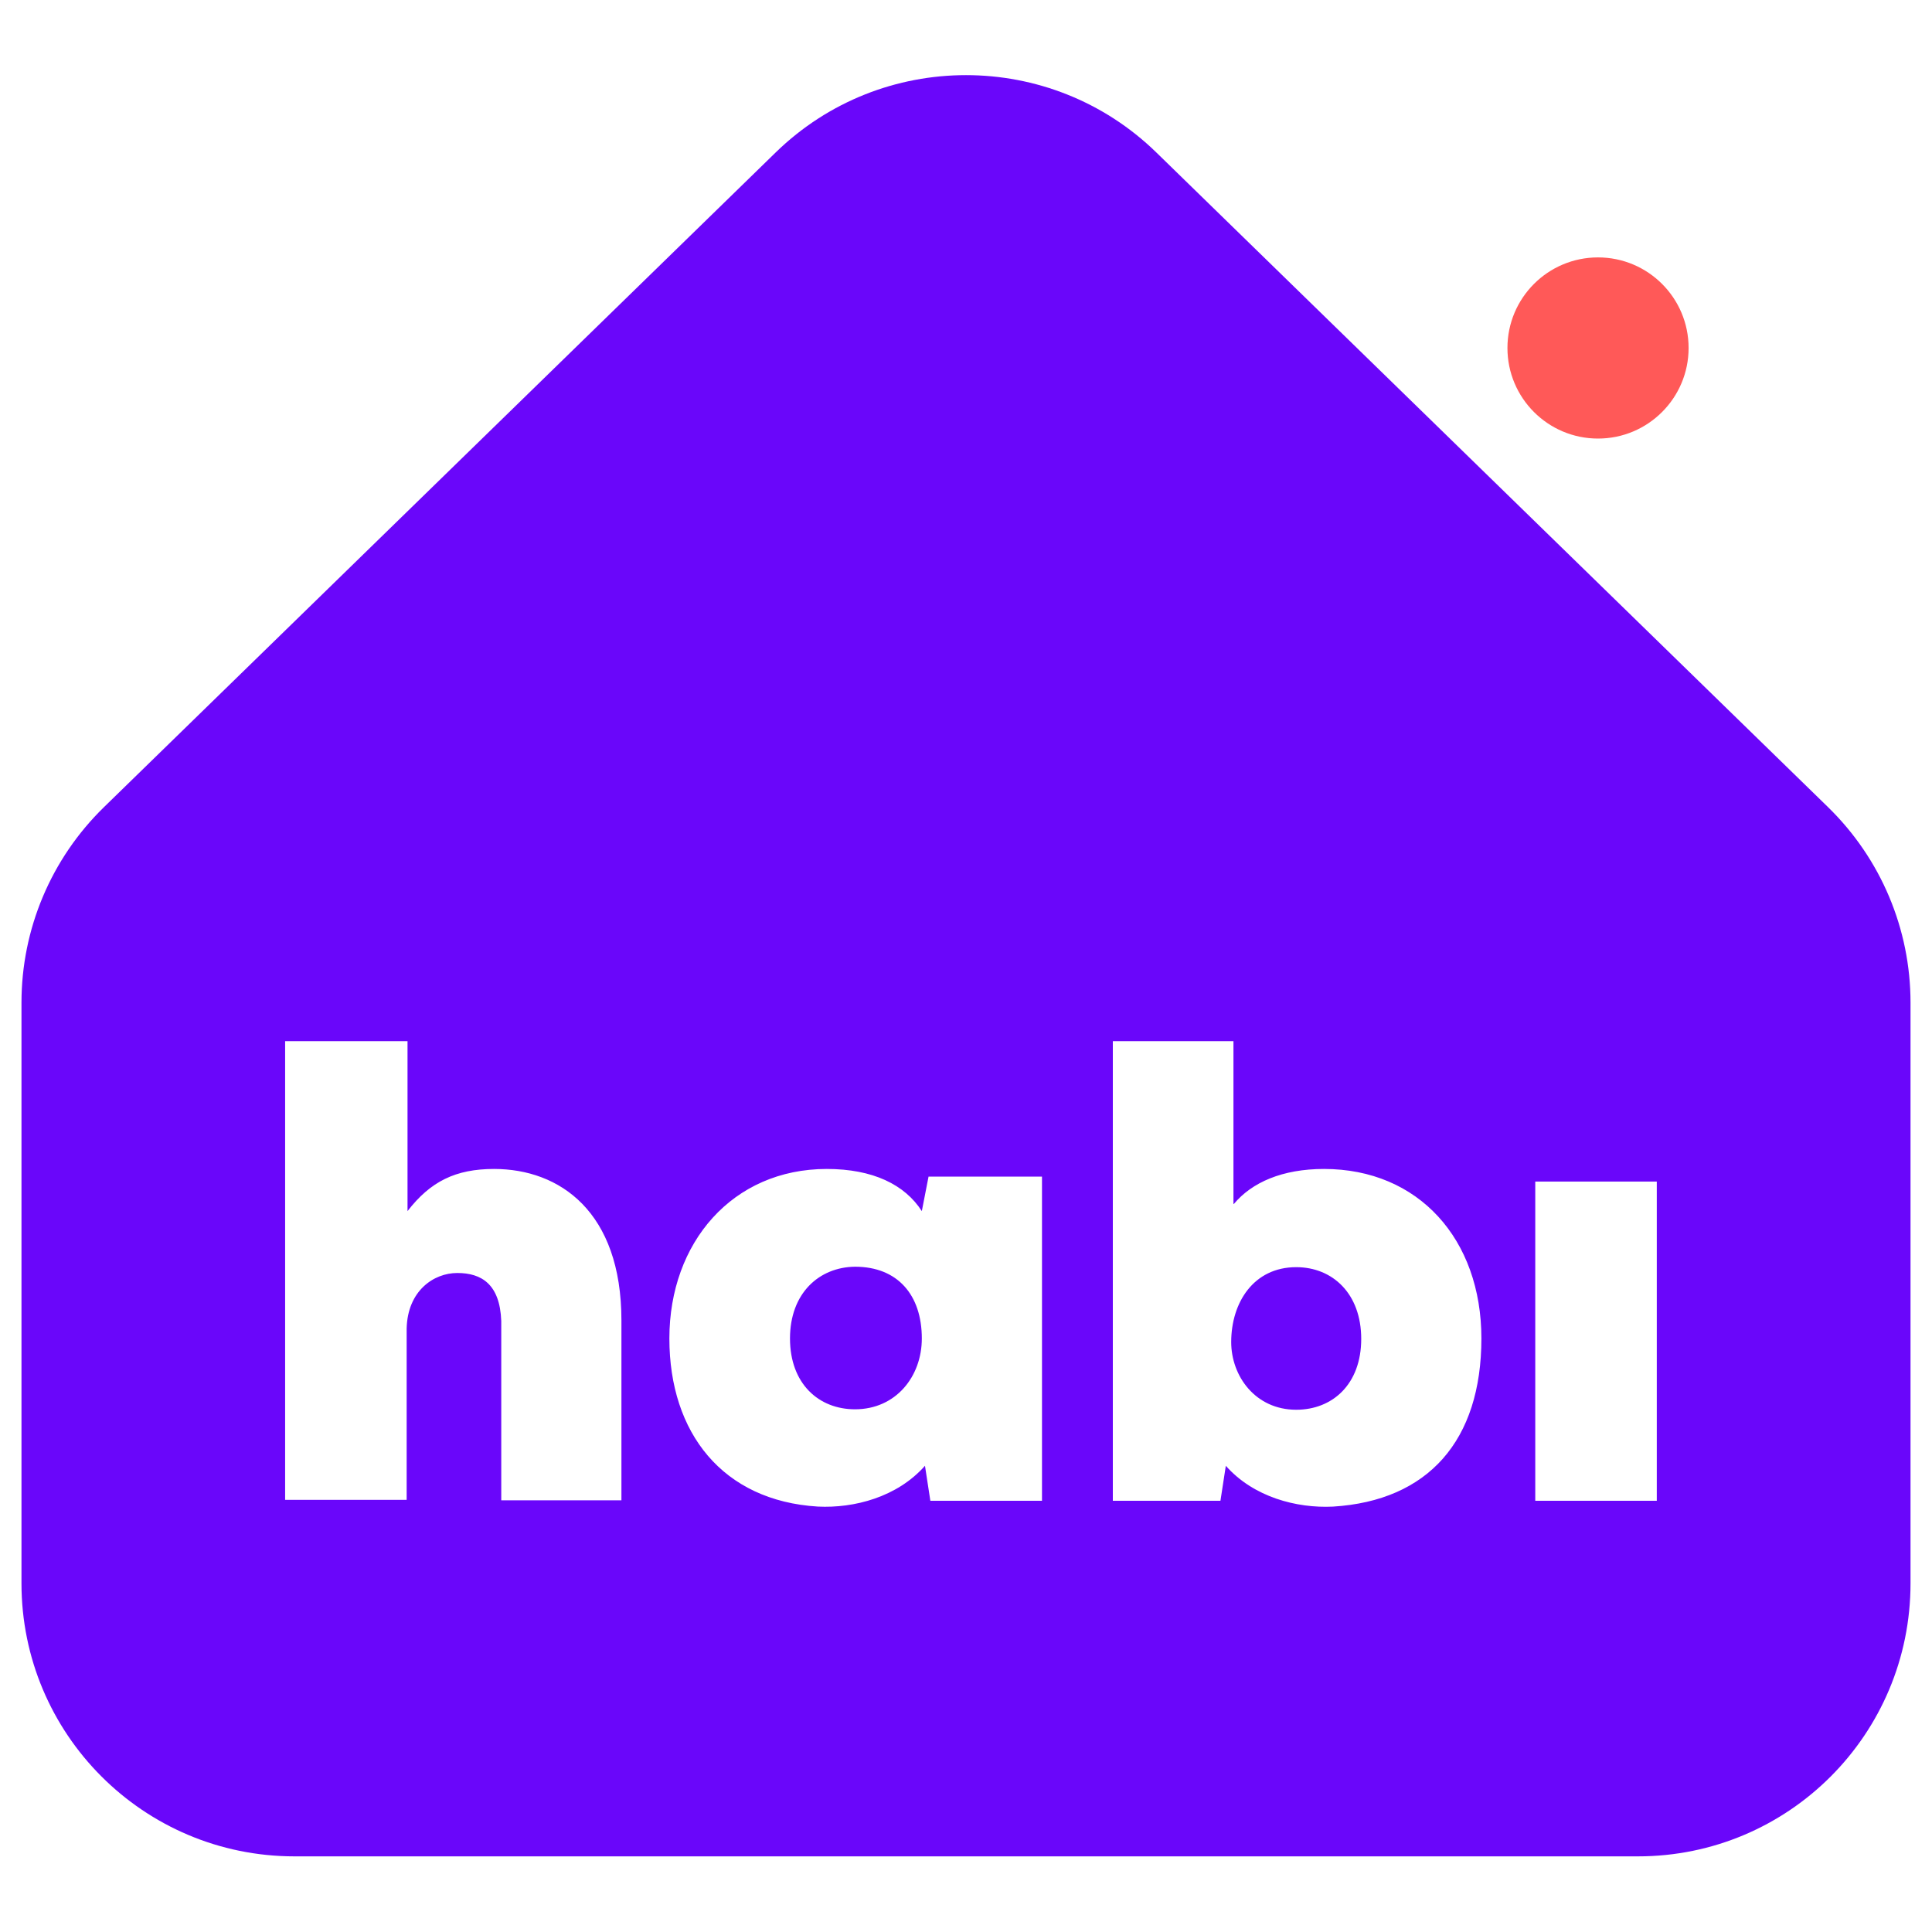
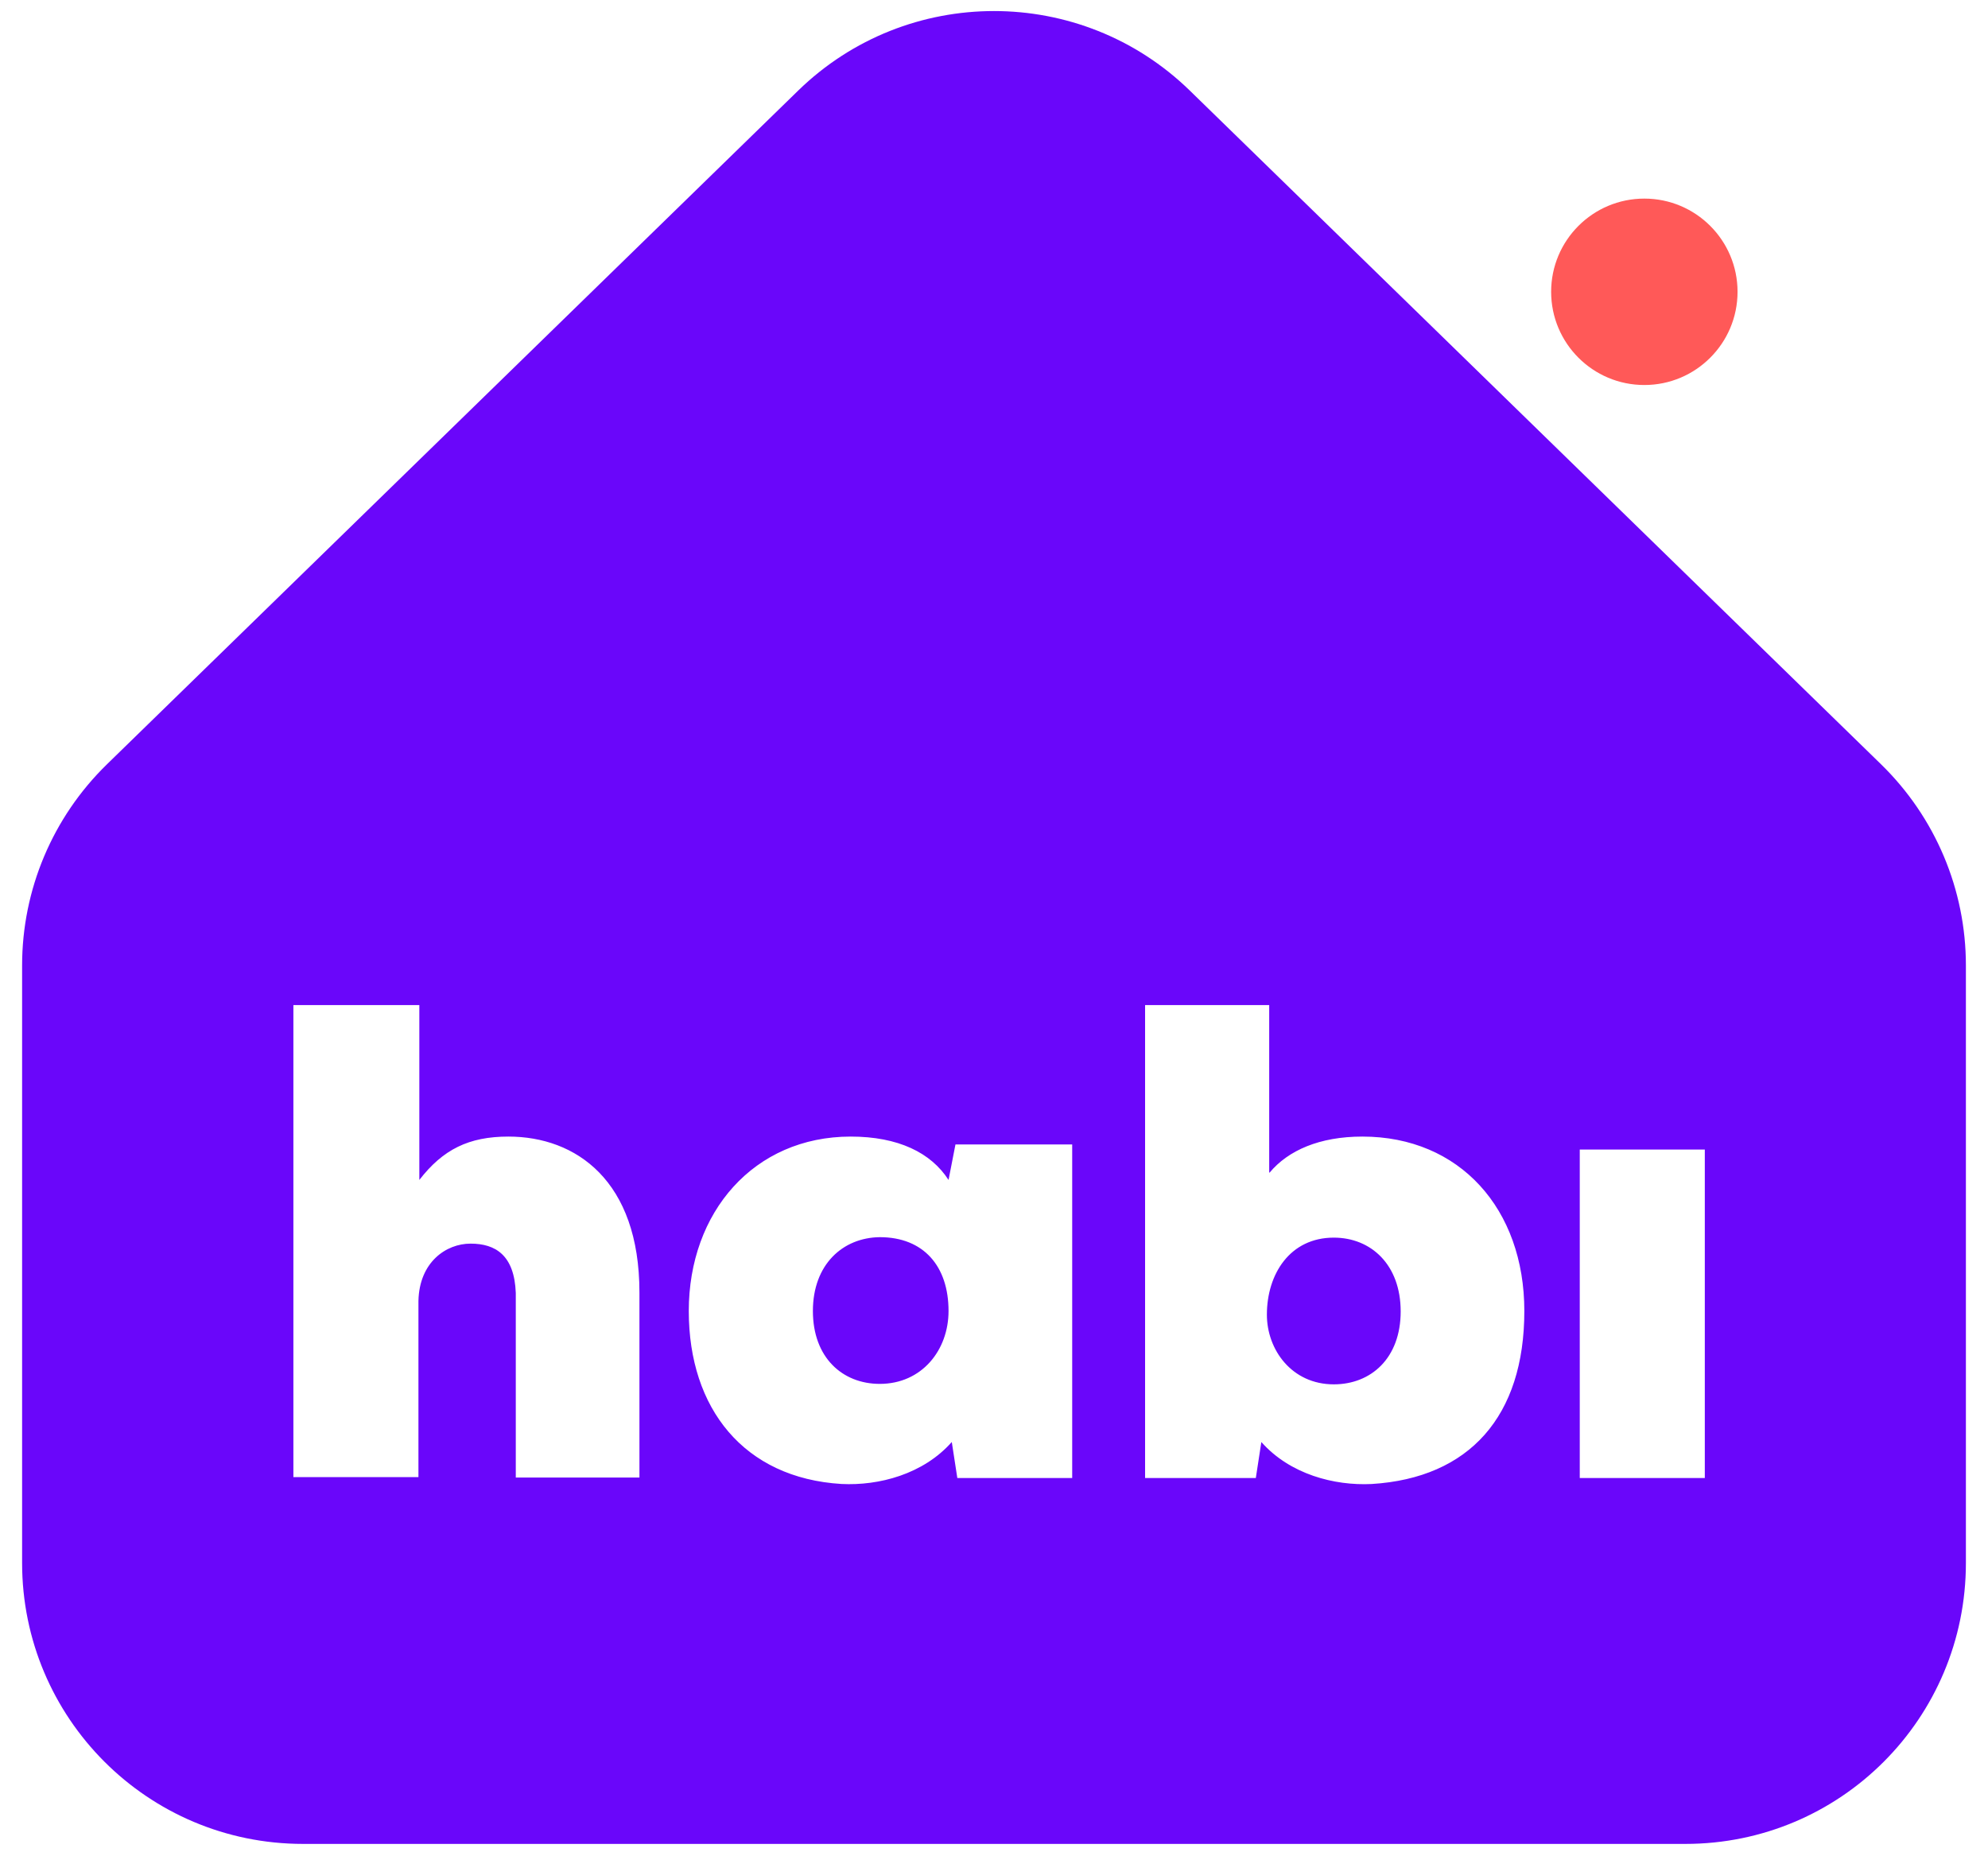
- <svg xmlns="http://www.w3.org/2000/svg" viewBox="0 0 60 56" alt="Logo de Habi" title="Logo de Habi" fill="none" style="width: 1em; height: 1em;">
+ <svg xmlns="http://www.w3.org/2000/svg" viewBox="0 0 60 56" alt="Logo de Habi" title="Logo de Habi" fill="none">
  <path fill-rule="evenodd" clip-rule="evenodd" d="M59.333 29.137V47.171C59.333 51.863 55.546 55.651 50.867 55.651H9.147C4.454 55.651 0.667 51.849 0.667 47.171V29.137C0.667 26.854 1.586 24.668 3.229 23.066L24.089 2.735C27.375 -0.467 32.625 -0.467 35.911 2.735L56.771 23.066C58.414 24.668 59.333 26.854 59.333 29.137ZM12.656 30.334V35.612C13.367 34.693 14.146 34.303 15.344 34.303C17.377 34.303 19.299 35.626 19.299 39.01V44.594H15.567V39.024C15.525 37.882 14.954 37.534 14.202 37.534C13.464 37.534 12.656 38.091 12.629 39.26V44.58H8.855V30.334H12.656ZM28.837 34.54H32.36V44.608H28.893L28.726 43.521C27.863 44.496 26.526 44.844 25.398 44.788C22.446 44.608 20.788 42.505 20.788 39.567C20.788 36.587 22.752 34.303 25.676 34.303C27.11 34.303 28.099 34.79 28.628 35.612L28.837 34.54ZM24.534 39.567C24.534 40.973 25.426 41.767 26.553 41.767C27.821 41.767 28.628 40.75 28.628 39.567C28.628 38.216 27.876 37.339 26.553 37.339C25.439 37.352 24.534 38.16 24.534 39.567ZM41.119 34.303C39.824 34.303 38.877 34.721 38.32 35.389H38.306V30.334H34.56V44.608H37.902L38.069 43.522C38.932 44.496 40.269 44.844 41.397 44.789C44.349 44.608 46.006 42.742 46.006 39.567C46.006 36.489 44.057 34.303 41.119 34.303ZM40.255 41.781C38.988 41.781 38.236 40.737 38.236 39.678C38.236 38.453 38.932 37.353 40.255 37.353C41.383 37.353 42.274 38.174 42.274 39.581C42.274 40.987 41.383 41.781 40.255 41.781ZM51.453 44.608V34.694H47.679V44.608H51.453Z" fill="#6A06FA" />
  <path d="M49.628 11.62C51.181 11.62 52.441 10.36 52.441 8.807C52.441 7.253 51.181 5.994 49.628 5.994C48.074 5.994 46.815 7.253 46.815 8.807C46.815 10.36 48.074 11.62 49.628 11.62Z" fill="#FF5958" />
</svg>
